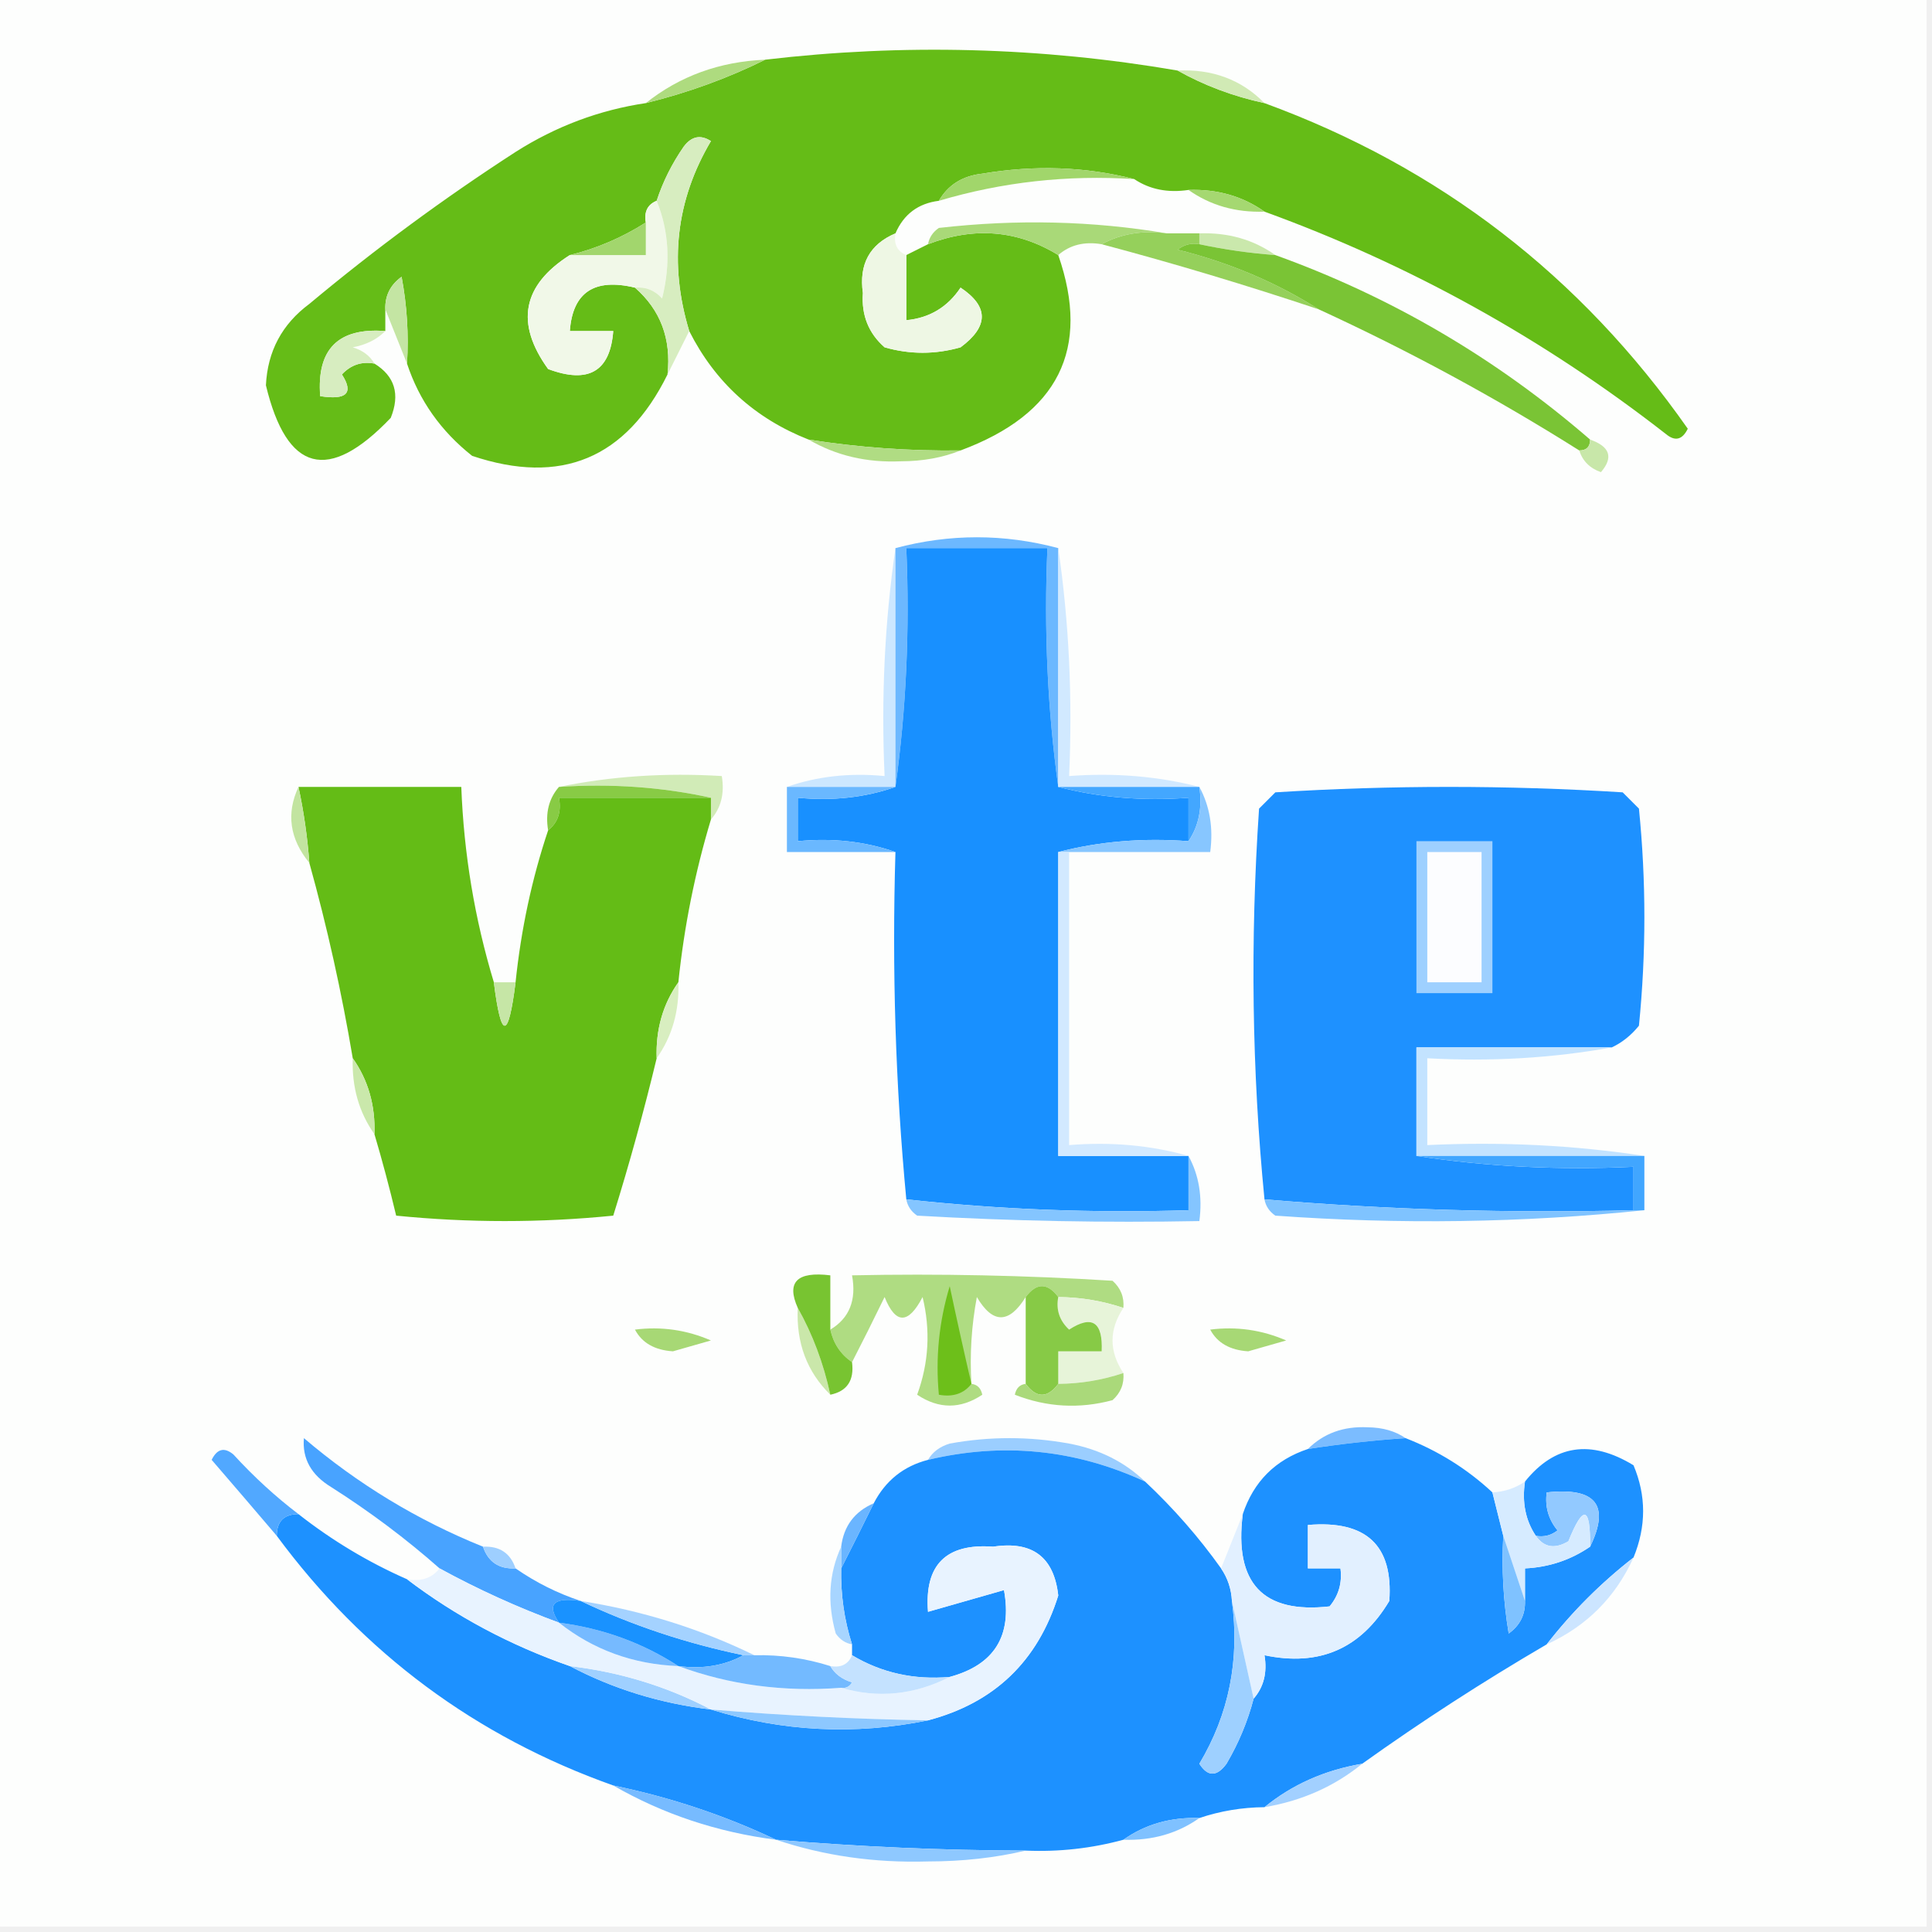
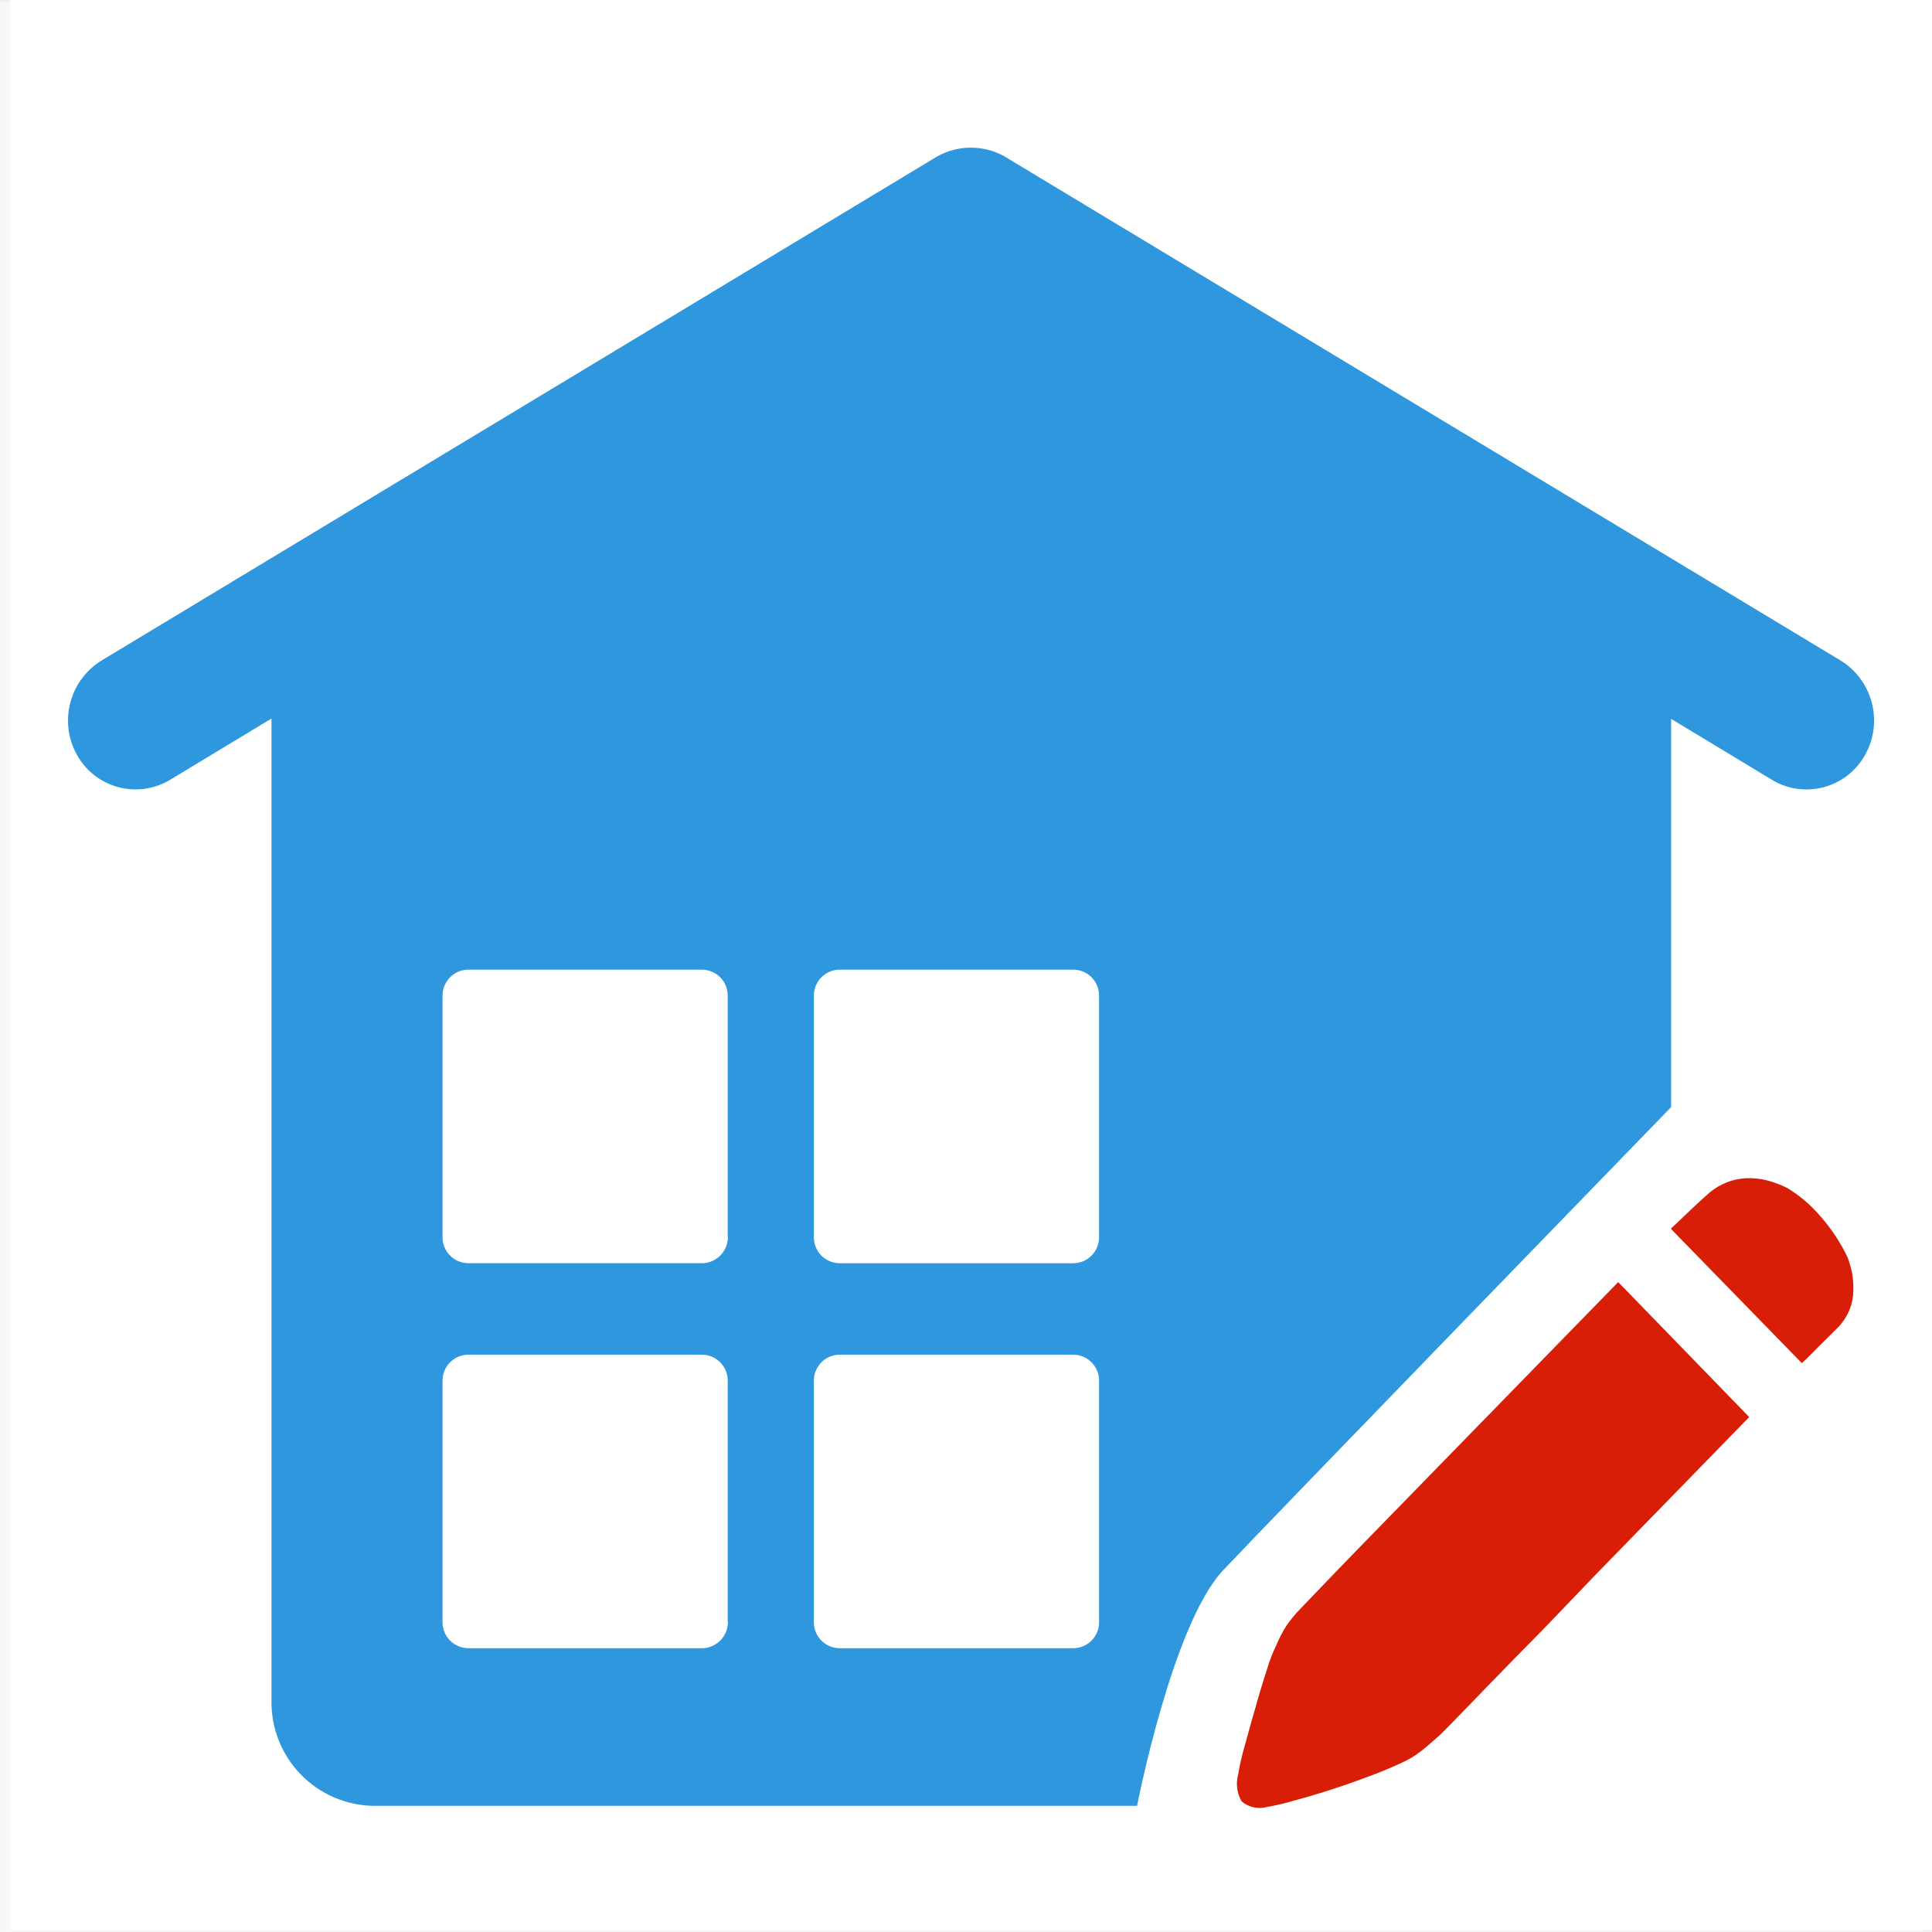
- <svg xmlns="http://www.w3.org/2000/svg" version="1.1" width="178px" height="178px" style="shape-rendering:geometricPrecision; text-rendering:geometricPrecision; image-rendering:optimizeQuality; fill-rule:evenodd; clip-rule:evenodd">
-   <g>
-     <path style="opacity:1" fill="#fdfefd" d="M -0.5,-0.5 C 58.833,-0.5 118.167,-0.5 177.5,-0.5C 177.5,58.833 177.5,118.167 177.5,177.5C 118.167,177.5 58.833,177.5 -0.5,177.5C -0.5,118.167 -0.5,58.833 -0.5,-0.5 Z" />
-   </g>
-   <g>
-     <path style="opacity:1" fill="#65bc17" d="M 108.5,6.5 C 110.936,7.871 113.603,8.871 116.5,9.5C 132.616,15.398 145.616,25.398 155.5,39.5C 154.998,40.521 154.332,40.688 153.5,40C 142.213,31.198 129.88,24.365 116.5,19.5C 114.485,18.076 112.152,17.41 109.5,17.5C 107.585,17.785 105.919,17.451 104.5,16.5C 100.019,15.352 95.352,15.185 90.5,16C 88.68,16.2 87.347,17.034 86.5,18.5C 84.596,18.738 83.262,19.738 82.5,21.5C 80.124,22.512 79.124,24.345 79.5,27C 79.354,29.034 80.02,30.701 81.5,32C 83.833,32.667 86.167,32.667 88.5,32C 91.105,30.069 91.105,28.236 88.5,26.5C 87.305,28.297 85.638,29.297 83.5,29.5C 83.5,27.5 83.5,25.5 83.5,23.5C 84.167,23.167 84.833,22.833 85.5,22.5C 89.754,20.868 93.754,21.201 97.5,23.5C 100.508,32.155 97.508,38.155 88.5,41.5C 83.797,41.563 79.13,41.23 74.5,40.5C 69.553,38.552 65.886,35.218 63.5,30.5C 61.613,24.272 62.28,18.438 65.5,13C 64.551,12.383 63.718,12.549 63,13.5C 61.906,15.078 61.072,16.745 60.5,18.5C 59.662,18.842 59.328,19.508 59.5,20.5C 57.307,21.895 54.974,22.895 52.5,23.5C 48.119,26.282 47.453,29.782 50.5,34C 54.22,35.392 56.22,34.225 56.5,30.5C 55.167,30.5 53.833,30.5 52.5,30.5C 52.759,26.932 54.759,25.599 58.5,26.5C 60.856,28.557 61.856,31.224 61.5,34.5C 57.679,42.244 51.679,44.744 43.5,42C 40.619,39.721 38.619,36.888 37.5,33.5C 37.664,30.813 37.497,28.146 37,25.5C 35.961,26.244 35.461,27.244 35.5,28.5C 35.5,29.167 35.5,29.833 35.5,30.5C 31.167,30.167 29.167,32.167 29.5,36.5C 31.942,36.881 32.608,36.214 31.5,34.5C 32.325,33.614 33.325,33.281 34.5,33.5C 36.377,34.659 36.877,36.326 36,38.5C 30.259,44.52 26.426,43.52 24.5,35.5C 24.648,32.37 25.982,29.87 28.5,28C 34.552,22.947 40.885,18.281 47.5,14C 51.219,11.636 55.219,10.136 59.5,9.5C 63.395,8.538 67.061,7.204 70.5,5.5C 83.217,4.002 95.883,4.335 108.5,6.5 Z" />
-   </g>
-   <g>
-     <path style="opacity:1" fill="#aedb7f" d="M 70.5,5.5 C 67.061,7.204 63.395,8.538 59.5,9.5C 62.626,7.01 66.292,5.677 70.5,5.5 Z" />
-   </g>
-   <g>
-     <path style="opacity:1" fill="#d1eab5" d="M 108.5,6.5 C 111.716,6.346 114.383,7.346 116.5,9.5C 113.603,8.871 110.936,7.871 108.5,6.5 Z" />
-   </g>
-   <g>
-     <path style="opacity:1" fill="#a1d66b" d="M 104.5,16.5 C 98.346,16.1 92.346,16.767 86.5,18.5C 87.347,17.034 88.68,16.2 90.5,16C 95.352,15.185 100.019,15.352 104.5,16.5 Z" />
-   </g>
-   <g>
-     <path style="opacity:1" fill="#a5d871" d="M 109.5,17.5 C 112.152,17.41 114.485,18.076 116.5,19.5C 113.848,19.59 111.515,18.924 109.5,17.5 Z" />
-   </g>
-   <g>
-     <path style="opacity:1" fill="#f1f8e8" d="M 60.5,18.5 C 61.638,21.303 61.804,24.303 61,27.5C 60.329,26.748 59.496,26.414 58.5,26.5C 54.759,25.599 52.759,26.932 52.5,30.5C 53.833,30.5 55.167,30.5 56.5,30.5C 56.22,34.225 54.22,35.392 50.5,34C 47.453,29.782 48.119,26.282 52.5,23.5C 54.833,23.5 57.167,23.5 59.5,23.5C 59.5,22.5 59.5,21.5 59.5,20.5C 59.328,19.508 59.662,18.842 60.5,18.5 Z" />
-   </g>
-   <g>
-     <path style="opacity:1" fill="#a9d978" d="M 107.5,21.5 C 105.265,21.205 103.265,21.539 101.5,22.5C 99.901,22.232 98.568,22.566 97.5,23.5C 93.754,21.201 89.754,20.868 85.5,22.5C 85.611,21.883 85.944,21.383 86.5,21C 93.679,20.179 100.679,20.345 107.5,21.5 Z" />
-   </g>
-   <g>
-     <path style="opacity:1" fill="#a2d66d" d="M 59.5,20.5 C 59.5,21.5 59.5,22.5 59.5,23.5C 57.167,23.5 54.833,23.5 52.5,23.5C 54.974,22.895 57.307,21.895 59.5,20.5 Z" />
-   </g>
-   <g>
-     <path style="opacity:1" fill="#95d05b" d="M 107.5,21.5 C 108.5,21.5 109.5,21.5 110.5,21.5C 110.5,21.833 110.5,22.167 110.5,22.5C 109.761,22.369 109.094,22.536 108.5,23C 113.255,24.185 117.588,26.018 121.5,28.5C 114.786,26.258 108.119,24.258 101.5,22.5C 103.265,21.539 105.265,21.205 107.5,21.5 Z" />
-   </g>
-   <g>
-     <path style="opacity:1" fill="#cae8ac" d="M 110.5,22.5 C 110.5,22.167 110.5,21.833 110.5,21.5C 113.152,21.41 115.485,22.076 117.5,23.5C 115.139,23.326 112.806,22.993 110.5,22.5 Z" />
-   </g>
-   <g>
-     <path style="opacity:1" fill="#eef7e4" d="M 82.5,21.5 C 82.328,22.492 82.662,23.158 83.5,23.5C 83.5,25.5 83.5,27.5 83.5,29.5C 85.638,29.297 87.305,28.297 88.5,26.5C 91.105,28.236 91.105,30.069 88.5,32C 86.167,32.667 83.833,32.667 81.5,32C 80.02,30.701 79.354,29.034 79.5,27C 79.124,24.345 80.124,22.512 82.5,21.5 Z" />
-   </g>
-   <g>
-     <path style="opacity:1" fill="#d7edc0" d="M 63.5,30.5 C 62.833,31.833 62.167,33.167 61.5,34.5C 61.856,31.224 60.856,28.557 58.5,26.5C 59.496,26.414 60.329,26.748 61,27.5C 61.804,24.303 61.638,21.303 60.5,18.5C 61.072,16.745 61.906,15.078 63,13.5C 63.718,12.549 64.551,12.383 65.5,13C 62.28,18.438 61.613,24.272 63.5,30.5 Z" />
-   </g>
-   <g>
-     <path style="opacity:1" fill="#c4e5a3" d="M 37.5,33.5 C 36.833,31.833 36.167,30.167 35.5,28.5C 35.461,27.244 35.961,26.244 37,25.5C 37.497,28.146 37.664,30.813 37.5,33.5 Z" />
-   </g>
-   <g>
-     <path style="opacity:1" fill="#7ac435" d="M 110.5,22.5 C 112.806,22.993 115.139,23.326 117.5,23.5C 128.174,27.341 137.84,33.007 146.5,40.5C 146.5,41.167 146.167,41.5 145.5,41.5C 137.819,36.658 129.819,32.325 121.5,28.5C 117.588,26.018 113.255,24.185 108.5,23C 109.094,22.536 109.761,22.369 110.5,22.5 Z" />
-   </g>
-   <g>
-     <path style="opacity:1" fill="#d7edc0" d="M 35.5,30.5 C 34.737,31.268 33.737,31.768 32.5,32C 33.416,32.278 34.083,32.778 34.5,33.5C 33.325,33.281 32.325,33.614 31.5,34.5C 32.608,36.214 31.942,36.881 29.5,36.5C 29.167,32.167 31.167,30.167 35.5,30.5 Z" />
-   </g>
-   <g>
-     <path style="opacity:1" fill="#b0dc83" d="M 74.5,40.5 C 79.13,41.23 83.797,41.563 88.5,41.5C 86.866,42.161 85.033,42.494 83,42.5C 79.85,42.64 77.017,41.973 74.5,40.5 Z" />
-   </g>
-   <g>
-     <path style="opacity:1" fill="#c8e7a9" d="M 146.5,40.5 C 148.332,41.141 148.665,42.141 147.5,43.5C 146.478,43.145 145.811,42.478 145.5,41.5C 146.167,41.5 146.5,41.167 146.5,40.5 Z" />
-   </g>
-   <g>
-     <path style="opacity:1" fill="#cce7ff" d="M 82.5,50.5 C 82.5,57.833 82.5,65.167 82.5,72.5C 79.167,72.5 75.833,72.5 72.5,72.5C 75.287,71.523 78.287,71.19 81.5,71.5C 81.175,64.313 81.509,57.313 82.5,50.5 Z" />
-   </g>
-   <g>
-     <path style="opacity:1" fill="#6cb8ff" d="M 97.5,50.5 C 97.5,57.833 97.5,65.167 97.5,72.5C 96.508,65.352 96.175,58.019 96.5,50.5C 92.167,50.5 87.833,50.5 83.5,50.5C 83.825,58.019 83.492,65.352 82.5,72.5C 82.5,65.167 82.5,57.833 82.5,50.5C 87.5,49.167 92.5,49.167 97.5,50.5 Z" />
-   </g>
-   <g>
-     <path style="opacity:1" fill="#1890ff" d="M 97.5,72.5 C 101.298,73.483 105.298,73.817 109.5,73.5C 109.5,74.833 109.5,76.167 109.5,77.5C 105.298,77.183 101.298,77.517 97.5,78.5C 97.5,87.833 97.5,97.167 97.5,106.5C 101.5,106.5 105.5,106.5 109.5,106.5C 109.5,108.167 109.5,109.833 109.5,111.5C 100.779,111.775 92.113,111.442 83.5,110.5C 82.506,100.013 82.172,89.346 82.5,78.5C 79.713,77.523 76.713,77.19 73.5,77.5C 73.5,76.167 73.5,74.833 73.5,73.5C 76.713,73.81 79.713,73.477 82.5,72.5C 83.492,65.352 83.825,58.019 83.5,50.5C 87.833,50.5 92.167,50.5 96.5,50.5C 96.175,58.019 96.508,65.352 97.5,72.5 Z" />
-   </g>
-   <g>
-     <path style="opacity:1" fill="#d1e9ff" d="M 97.5,50.5 C 98.491,57.313 98.825,64.313 98.5,71.5C 102.702,71.183 106.702,71.517 110.5,72.5C 106.167,72.5 101.833,72.5 97.5,72.5C 97.5,65.167 97.5,57.833 97.5,50.5 Z" />
-   </g>
-   <g>
-     <path style="opacity:1" fill="#d1ebb7" d="M 51.5,72.5 C 56.305,71.513 61.305,71.18 66.5,71.5C 66.768,73.099 66.434,74.432 65.5,75.5C 65.5,74.833 65.5,74.167 65.5,73.5C 61.03,72.514 56.363,72.18 51.5,72.5 Z" />
-   </g>
-   <g>
-     <path style="opacity:1" fill="#88cb45" d="M 51.5,72.5 C 56.363,72.18 61.03,72.514 65.5,73.5C 60.833,73.5 56.167,73.5 51.5,73.5C 51.737,74.791 51.404,75.791 50.5,76.5C 50.232,74.901 50.566,73.568 51.5,72.5 Z" />
-   </g>
-   <g>
-     <path style="opacity:1" fill="#43a7ff" d="M 97.5,72.5 C 101.833,72.5 106.167,72.5 110.5,72.5C 110.784,74.415 110.451,76.081 109.5,77.5C 109.5,76.167 109.5,74.833 109.5,73.5C 105.298,73.817 101.298,73.483 97.5,72.5 Z" />
-   </g>
-   <g>
-     <path style="opacity:1" fill="#1e91ff" d="M 148.5,96.5 C 142.5,96.5 136.5,96.5 130.5,96.5C 130.5,99.833 130.5,103.167 130.5,106.5C 136.979,107.491 143.646,107.824 150.5,107.5C 150.5,108.833 150.5,110.167 150.5,111.5C 139.116,111.79 127.783,111.457 116.5,110.5C 115.34,98.674 115.174,86.674 116,74.5C 116.5,74 117,73.5 117.5,73C 128.167,72.333 138.833,72.333 149.5,73C 150,73.5 150.5,74 151,74.5C 151.667,81.167 151.667,87.833 151,94.5C 150.292,95.38 149.458,96.047 148.5,96.5 Z" />
-   </g>
-   <g>
-     <path style="opacity:1" fill="#64bc16" d="M 27.5,72.5 C 32.5,72.5 37.5,72.5 42.5,72.5C 42.733,78.659 43.733,84.659 45.5,90.5C 46.167,95.833 46.833,95.833 47.5,90.5C 48.01,85.609 49.01,80.942 50.5,76.5C 51.404,75.791 51.737,74.791 51.5,73.5C 56.167,73.5 60.833,73.5 65.5,73.5C 65.5,74.167 65.5,74.833 65.5,75.5C 64.025,80.4 63.025,85.4 62.5,90.5C 61.076,92.514 60.41,94.848 60.5,97.5C 59.326,102.375 57.993,107.208 56.5,112C 49.833,112.667 43.167,112.667 36.5,112C 35.877,109.393 35.21,106.893 34.5,104.5C 34.59,101.848 33.924,99.514 32.5,97.5C 31.477,91.409 30.143,85.409 28.5,79.5C 28.326,77.139 27.993,74.806 27.5,72.5 Z" />
-   </g>
-   <g>
-     <path style="opacity:1" fill="#6ab8ff" d="M 72.5,72.5 C 75.833,72.5 79.167,72.5 82.5,72.5C 79.713,73.477 76.713,73.81 73.5,73.5C 73.5,74.833 73.5,76.167 73.5,77.5C 76.713,77.19 79.713,77.523 82.5,78.5C 79.167,78.5 75.833,78.5 72.5,78.5C 72.5,76.5 72.5,74.5 72.5,72.5 Z" />
-   </g>
-   <g>
-     <path style="opacity:1" fill="#87c6ff" d="M 110.5,72.5 C 111.461,74.265 111.795,76.265 111.5,78.5C 107.167,78.5 102.833,78.5 98.5,78.5C 98.167,78.5 97.833,78.5 97.5,78.5C 101.298,77.517 105.298,77.183 109.5,77.5C 110.451,76.081 110.784,74.415 110.5,72.5 Z" />
-   </g>
-   <g>
-     <path style="opacity:1" fill="#c2e4a0" d="M 27.5,72.5 C 27.993,74.806 28.326,77.139 28.5,79.5C 26.688,77.287 26.355,74.953 27.5,72.5 Z" />
-   </g>
-   <g>
-     <path style="opacity:1" fill="#d2e9ff" d="M 97.5,78.5 C 97.833,78.5 98.167,78.5 98.5,78.5C 98.5,87.5 98.5,96.5 98.5,105.5C 102.371,105.185 106.038,105.518 109.5,106.5C 105.5,106.5 101.5,106.5 97.5,106.5C 97.5,97.167 97.5,87.833 97.5,78.5 Z" />
-   </g>
-   <g>
-     <path style="opacity:1" fill="#9ed0ff" d="M 130.5,77.5 C 132.833,77.5 135.167,77.5 137.5,77.5C 137.5,82.167 137.5,86.833 137.5,91.5C 135.167,91.5 132.833,91.5 130.5,91.5C 130.5,86.833 130.5,82.167 130.5,77.5 Z" />
-   </g>
-   <g>
-     <path style="opacity:1" fill="#fcfdff" d="M 131.5,78.5 C 133.167,78.5 134.833,78.5 136.5,78.5C 136.5,82.5 136.5,86.5 136.5,90.5C 134.833,90.5 133.167,90.5 131.5,90.5C 131.5,86.5 131.5,82.5 131.5,78.5 Z" />
-   </g>
-   <g>
-     <path style="opacity:1" fill="#c6e6a6" d="M 45.5,90.5 C 46.167,90.5 46.833,90.5 47.5,90.5C 46.833,95.833 46.167,95.833 45.5,90.5 Z" />
-   </g>
-   <g>
-     <path style="opacity:1" fill="#d8eec0" d="M 62.5,90.5 C 62.59,93.152 61.924,95.486 60.5,97.5C 60.41,94.848 61.076,92.514 62.5,90.5 Z" />
-   </g>
-   <g>
-     <path style="opacity:1" fill="#cae8ab" d="M 32.5,97.5 C 33.924,99.514 34.59,101.848 34.5,104.5C 33.076,102.485 32.41,100.152 32.5,97.5 Z" />
-   </g>
-   <g>
-     <path style="opacity:1" fill="#c3e3ff" d="M 148.5,96.5 C 143.025,97.489 137.358,97.822 131.5,97.5C 131.5,100.167 131.5,102.833 131.5,105.5C 138.354,105.176 145.021,105.509 151.5,106.5C 144.5,106.5 137.5,106.5 130.5,106.5C 130.5,103.167 130.5,99.833 130.5,96.5C 136.5,96.5 142.5,96.5 148.5,96.5 Z" />
-   </g>
-   <g>
-     <path style="opacity:1" fill="#41a6ff" d="M 130.5,106.5 C 137.5,106.5 144.5,106.5 151.5,106.5C 151.5,108.167 151.5,109.833 151.5,111.5C 151.167,111.5 150.833,111.5 150.5,111.5C 150.5,110.167 150.5,108.833 150.5,107.5C 143.646,107.824 136.979,107.491 130.5,106.5 Z" />
-   </g>
-   <g>
-     <path style="opacity:1" fill="#84c5ff" d="M 109.5,106.5 C 110.461,108.265 110.795,110.265 110.5,112.5C 101.827,112.666 93.16,112.5 84.5,112C 83.944,111.617 83.611,111.117 83.5,110.5C 92.113,111.442 100.779,111.775 109.5,111.5C 109.5,109.833 109.5,108.167 109.5,106.5 Z" />
-   </g>
-   <g>
-     <path style="opacity:1" fill="#7fc3ff" d="M 116.5,110.5 C 127.783,111.457 139.116,111.79 150.5,111.5C 150.833,111.5 151.167,111.5 151.5,111.5C 140.341,112.659 129.008,112.826 117.5,112C 116.944,111.617 116.611,111.117 116.5,110.5 Z" />
-   </g>
-   <g>
-     <path style="opacity:1" fill="#afdc82" d="M 103.5,120.5 C 101.565,119.85 99.565,119.517 97.5,119.5C 96.5,118.167 95.5,118.167 94.5,119.5C 92.961,121.982 91.461,121.982 90,119.5C 89.503,122.146 89.336,124.813 89.5,127.5C 90.043,127.56 90.376,127.893 90.5,128.5C 88.5,129.833 86.5,129.833 84.5,128.5C 85.575,125.562 85.742,122.562 85,119.5C 83.684,122.028 82.517,122.028 81.5,119.5C 80.482,121.594 79.482,123.594 78.5,125.5C 77.449,124.778 76.782,123.778 76.5,122.5C 78.256,121.448 78.923,119.781 78.5,117.5C 86.507,117.334 94.507,117.5 102.5,118C 103.252,118.671 103.586,119.504 103.5,120.5 Z" />
-   </g>
-   <g>
-     <path style="opacity:1" fill="#6dbf1a" d="M 89.5,127.5 C 88.791,128.404 87.791,128.737 86.5,128.5C 86.18,125.102 86.513,121.768 87.5,118.5C 88.167,121.642 88.834,124.642 89.5,127.5 Z" />
-   </g>
-   <g>
-     <path style="opacity:1" fill="#e7f4d9" d="M 97.5,119.5 C 99.565,119.517 101.565,119.85 103.5,120.5C 102.167,122.5 102.167,124.5 103.5,126.5C 101.565,127.15 99.565,127.483 97.5,127.5C 97.5,126.5 97.5,125.5 97.5,124.5C 98.833,124.5 100.167,124.5 101.5,124.5C 101.62,121.795 100.62,121.128 98.5,122.5C 97.614,121.675 97.281,120.675 97.5,119.5 Z" />
-   </g>
-   <g>
-     <path style="opacity:1" fill="#a7d875" d="M 58.5,122.5 C 60.924,122.192 63.257,122.526 65.5,123.5C 64.333,123.833 63.167,124.167 62,124.5C 60.319,124.392 59.152,123.725 58.5,122.5 Z" />
-   </g>
-   <g>
-     <path style="opacity:1" fill="#cae7aa" d="M 73.5,120.5 C 74.871,122.936 75.871,125.603 76.5,128.5C 74.346,126.383 73.346,123.716 73.5,120.5 Z" />
-   </g>
-   <g>
-     <path style="opacity:1" fill="#87ca46" d="M 97.5,119.5 C 97.281,120.675 97.614,121.675 98.5,122.5C 100.62,121.128 101.62,121.795 101.5,124.5C 100.167,124.5 98.833,124.5 97.5,124.5C 97.5,125.5 97.5,126.5 97.5,127.5C 96.5,128.833 95.5,128.833 94.5,127.5C 94.5,124.833 94.5,122.167 94.5,119.5C 95.5,118.167 96.5,118.167 97.5,119.5 Z" />
-   </g>
-   <g>
-     <path style="opacity:1" fill="#a7d875" d="M 111.5,122.5 C 113.924,122.192 116.257,122.526 118.5,123.5C 117.333,123.833 116.167,124.167 115,124.5C 113.319,124.392 112.152,123.725 111.5,122.5 Z" />
-   </g>
-   <g>
-     <path style="opacity:1" fill="#78c431" d="M 76.5,122.5 C 76.782,123.778 77.449,124.778 78.5,125.5C 78.715,127.179 78.048,128.179 76.5,128.5C 75.871,125.603 74.871,122.936 73.5,120.5C 72.433,118.121 73.433,117.121 76.5,117.5C 76.5,119.167 76.5,120.833 76.5,122.5 Z" />
-   </g>
-   <g>
-     <path style="opacity:1" fill="#aad97a" d="M 103.5,126.5 C 103.586,127.496 103.252,128.329 102.5,129C 99.446,129.821 96.446,129.655 93.5,128.5C 93.624,127.893 93.957,127.56 94.5,127.5C 95.5,128.833 96.5,128.833 97.5,127.5C 99.565,127.483 101.565,127.15 103.5,126.5 Z" />
-   </g>
-   <g>
-     <path style="opacity:1" fill="#9bceff" d="M 105.5,136.5 C 99.064,133.529 92.398,132.862 85.5,134.5C 85.918,133.778 86.584,133.278 87.5,133C 91.167,132.333 94.833,132.333 98.5,133C 101.281,133.522 103.615,134.689 105.5,136.5 Z" />
-   </g>
-   <g>
-     <path style="opacity:1" fill="#7bbcff" d="M 129.5,132.5 C 126.482,132.704 123.482,133.037 120.5,133.5C 121.946,132.06 123.779,131.393 126,131.5C 127.385,131.514 128.551,131.848 129.5,132.5 Z" />
-   </g>
-   <g>
-     <path style="opacity:1" fill="#1d91ff" d="M 129.5,132.5 C 132.503,133.666 135.17,135.333 137.5,137.5C 137.833,138.833 138.167,140.167 138.5,141.5C 138.335,144.518 138.502,147.518 139,150.5C 140.039,149.756 140.539,148.756 140.5,147.5C 140.5,146.5 140.5,145.5 140.5,144.5C 142.703,144.396 144.703,143.73 146.5,142.5C 148.361,138.672 147.027,137.005 142.5,137.5C 142.33,138.822 142.663,139.989 143.5,141C 142.906,141.464 142.239,141.631 141.5,141.5C 140.549,140.081 140.216,138.415 140.5,136.5C 143.232,133.101 146.566,132.601 150.5,135C 151.679,137.796 151.679,140.629 150.5,143.5C 147.5,145.833 144.833,148.5 142.5,151.5C 136.627,154.931 130.96,158.598 125.5,162.5C 122.053,163.083 119.053,164.416 116.5,166.5C 114.435,166.517 112.435,166.85 110.5,167.5C 107.848,167.41 105.515,168.076 103.5,169.5C 100.57,170.299 97.57,170.632 94.5,170.5C 86.817,170.477 79.15,170.143 71.5,169.5C 66.767,167.256 61.767,165.589 56.5,164.5C 43.841,160 33.508,152.334 25.5,141.5C 25.5,140.167 26.167,139.5 27.5,139.5C 30.589,141.925 33.922,143.925 37.5,145.5C 42.016,148.927 47.016,151.593 52.5,153.5C 56.502,155.61 60.835,156.943 65.5,157.5C 72.102,159.543 78.769,159.877 85.5,158.5C 91.61,156.891 95.61,153.057 97.5,147C 97.107,143.447 95.107,141.947 91.5,142.5C 87.158,142.176 85.158,144.176 85.5,148.5C 87.833,147.833 90.167,147.167 92.5,146.5C 93.269,150.725 91.602,153.391 87.5,154.5C 84.215,154.79 81.215,154.123 78.5,152.5C 78.5,152.167 78.5,151.833 78.5,151.5C 77.781,149.236 77.448,146.903 77.5,144.5C 78.492,142.544 79.492,140.544 80.5,138.5C 81.585,136.413 83.251,135.08 85.5,134.5C 92.398,132.862 99.064,133.529 105.5,136.5C 108.123,138.962 110.456,141.629 112.5,144.5C 113.11,145.391 113.443,146.391 113.5,147.5C 114.227,152.934 113.227,157.934 110.5,162.5C 111.274,163.711 112.107,163.711 113,162.5C 114.122,160.593 114.955,158.593 115.5,156.5C 116.434,155.432 116.768,154.099 116.5,152.5C 121.543,153.569 125.377,151.903 128,147.5C 128.369,142.373 125.869,140.04 120.5,140.5C 120.5,141.833 120.5,143.167 120.5,144.5C 121.5,144.5 122.5,144.5 123.5,144.5C 123.67,145.822 123.337,146.989 122.5,148C 116.364,148.694 113.697,145.861 114.5,139.5C 115.5,136.5 117.5,134.5 120.5,133.5C 123.482,133.037 126.482,132.704 129.5,132.5 Z" />
-   </g>
-   <g>
-     <path style="opacity:1" fill="#51a8ff" d="M 27.5,139.5 C 26.167,139.5 25.5,140.167 25.5,141.5C 23.552,139.211 21.552,136.878 19.5,134.5C 20.002,133.479 20.668,133.312 21.5,134C 23.396,136.068 25.396,137.901 27.5,139.5 Z" />
-   </g>
-   <g>
-     <path style="opacity:1" fill="#6ab5ff" d="M 80.5,138.5 C 79.492,140.544 78.492,142.544 77.5,144.5C 77.5,143.833 77.5,143.167 77.5,142.5C 77.738,140.596 78.738,139.262 80.5,138.5 Z" />
-   </g>
-   <g>
-     <path style="opacity:1" fill="#e2f0ff" d="M 114.5,139.5 C 113.697,145.861 116.364,148.694 122.5,148C 123.337,146.989 123.67,145.822 123.5,144.5C 122.5,144.5 121.5,144.5 120.5,144.5C 120.5,143.167 120.5,141.833 120.5,140.5C 125.869,140.04 128.369,142.373 128,147.5C 125.377,151.903 121.543,153.569 116.5,152.5C 116.768,154.099 116.434,155.432 115.5,156.5C 114.833,153.5 114.167,150.5 113.5,147.5C 113.443,146.391 113.11,145.391 112.5,144.5C 113.167,142.833 113.833,141.167 114.5,139.5 Z" />
-   </g>
-   <g>
-     <path style="opacity:1" fill="#92c9ff" d="M 146.5,142.5 C 146.541,138.757 145.874,138.59 144.5,142C 143.251,142.74 142.251,142.573 141.5,141.5C 142.239,141.631 142.906,141.464 143.5,141C 142.663,139.989 142.33,138.822 142.5,137.5C 147.027,137.005 148.361,138.672 146.5,142.5 Z" />
-   </g>
-   <g>
-     <path style="opacity:1" fill="#48a3ff" d="M 44.5,142.5 C 44.973,143.906 45.973,144.573 47.5,144.5C 49.371,145.797 51.371,146.797 53.5,147.5C 51.007,147.131 50.34,147.797 51.5,149.5C 47.684,148.091 44.017,146.424 40.5,144.5C 37.414,141.777 34.08,139.277 30.5,137C 28.671,135.887 27.837,134.387 28,132.5C 32.974,136.735 38.474,140.069 44.5,142.5 Z" />
-   </g>
-   <g>
-     <path style="opacity:1" fill="#d6ebff" d="M 140.5,136.5 C 140.216,138.415 140.549,140.081 141.5,141.5C 142.251,142.573 143.251,142.74 144.5,142C 145.874,138.59 146.541,138.757 146.5,142.5C 144.703,143.73 142.703,144.396 140.5,144.5C 140.5,145.5 140.5,146.5 140.5,147.5C 139.833,145.5 139.167,143.5 138.5,141.5C 138.167,140.167 137.833,138.833 137.5,137.5C 138.609,137.443 139.609,137.11 140.5,136.5 Z" />
-   </g>
-   <g>
-     <path style="opacity:1" fill="#9ecfff" d="M 44.5,142.5 C 46.027,142.427 47.027,143.094 47.5,144.5C 45.973,144.573 44.973,143.906 44.5,142.5 Z" />
-   </g>
-   <g>
-     <path style="opacity:1" fill="#a7d5ff" d="M 77.5,142.5 C 77.5,143.167 77.5,143.833 77.5,144.5C 77.448,146.903 77.781,149.236 78.5,151.5C 77.883,151.389 77.383,151.056 77,150.5C 76.199,147.633 76.366,144.966 77.5,142.5 Z" />
-   </g>
-   <g>
-     <path style="opacity:1" fill="#7fc2ff" d="M 138.5,141.5 C 139.167,143.5 139.833,145.5 140.5,147.5C 140.539,148.756 140.039,149.756 139,150.5C 138.502,147.518 138.335,144.518 138.5,141.5 Z" />
-   </g>
-   <g>
-     <path style="opacity:1" fill="#cce5ff" d="M 150.5,143.5 C 148.833,147.167 146.167,149.833 142.5,151.5C 144.833,148.5 147.5,145.833 150.5,143.5 Z" />
-   </g>
-   <g>
-     <path style="opacity:1" fill="#9fd0ff" d="M 52.5,153.5 C 57.165,154.057 61.498,155.39 65.5,157.5C 60.835,156.943 56.502,155.61 52.5,153.5 Z" />
-   </g>
-   <g>
-     <path style="opacity:1" fill="#e8f3ff" d="M 85.5,158.5 C 78.82,158.388 72.153,158.054 65.5,157.5C 61.498,155.39 57.165,154.057 52.5,153.5C 47.016,151.593 42.016,148.927 37.5,145.5C 38.791,145.737 39.791,145.404 40.5,144.5C 44.017,146.424 47.684,148.091 51.5,149.5C 54.66,152 58.327,153.333 62.5,153.5C 67.217,155.238 72.217,155.904 77.5,155.5C 80.897,156.494 84.23,156.16 87.5,154.5C 91.602,153.391 93.269,150.725 92.5,146.5C 90.167,147.167 87.833,147.833 85.5,148.5C 85.158,144.176 87.158,142.176 91.5,142.5C 95.107,141.947 97.107,143.447 97.5,147C 95.61,153.057 91.61,156.891 85.5,158.5 Z" />
-   </g>
-   <g>
-     <path style="opacity:1" fill="#76baff" d="M 51.5,149.5 C 55.533,150.025 59.2,151.358 62.5,153.5C 58.327,153.333 54.66,152 51.5,149.5 Z" />
-   </g>
-   <g>
-     <path style="opacity:1" fill="#1992ff" d="M 53.5,147.5 C 58.216,149.739 63.216,151.405 68.5,152.5C 66.735,153.461 64.735,153.795 62.5,153.5C 59.2,151.358 55.533,150.025 51.5,149.5C 50.34,147.797 51.007,147.131 53.5,147.5 Z" />
-   </g>
-   <g>
-     <path style="opacity:1" fill="#a4d2ff" d="M 53.5,147.5 C 59.166,148.39 64.499,150.057 69.5,152.5C 69.167,152.5 68.833,152.5 68.5,152.5C 63.216,151.405 58.216,149.739 53.5,147.5 Z" />
-   </g>
-   <g>
-     <path style="opacity:1" fill="#73baff" d="M 68.5,152.5 C 68.833,152.5 69.167,152.5 69.5,152.5C 71.903,152.448 74.236,152.781 76.5,153.5C 76.918,154.222 77.584,154.722 78.5,155C 78.272,155.399 77.938,155.565 77.5,155.5C 72.217,155.904 67.217,155.238 62.5,153.5C 64.735,153.795 66.735,153.461 68.5,152.5 Z" />
-   </g>
-   <g>
-     <path style="opacity:1" fill="#c4e2ff" d="M 78.5,152.5 C 81.215,154.123 84.215,154.79 87.5,154.5C 84.23,156.16 80.897,156.494 77.5,155.5C 77.938,155.565 78.272,155.399 78.5,155C 77.584,154.722 76.918,154.222 76.5,153.5C 77.492,153.672 78.158,153.338 78.5,152.5 Z" />
-   </g>
-   <g>
-     <path style="opacity:1" fill="#8dc8ff" d="M 65.5,157.5 C 72.153,158.054 78.82,158.388 85.5,158.5C 78.769,159.877 72.102,159.543 65.5,157.5 Z" />
-   </g>
-   <g>
-     <path style="opacity:1" fill="#9ed0ff" d="M 113.5,147.5 C 114.167,150.5 114.833,153.5 115.5,156.5C 114.955,158.593 114.122,160.593 113,162.5C 112.107,163.711 111.274,163.711 110.5,162.5C 113.227,157.934 114.227,152.934 113.5,147.5 Z" />
-   </g>
-   <g>
-     <path style="opacity:1" fill="#77bbff" d="M 56.5,164.5 C 61.767,165.589 66.767,167.256 71.5,169.5C 66.085,168.806 61.085,167.14 56.5,164.5 Z" />
-   </g>
-   <g>
-     <path style="opacity:1" fill="#a2d0ff" d="M 125.5,162.5 C 122.947,164.584 119.947,165.917 116.5,166.5C 119.053,164.416 122.053,163.083 125.5,162.5 Z" />
-   </g>
-   <g>
-     <path style="opacity:1" fill="#7fc1ff" d="M 110.5,167.5 C 108.485,168.924 106.152,169.59 103.5,169.5C 105.515,168.076 107.848,167.41 110.5,167.5 Z" />
-   </g>
-   <g>
-     <path style="opacity:1" fill="#8ec8ff" d="M 71.5,169.5 C 79.15,170.143 86.817,170.477 94.5,170.5C 91.686,171.165 88.686,171.498 85.5,171.5C 80.576,171.646 75.909,170.979 71.5,169.5 Z" />
-   </g>
+ <svg xmlns="http://www.w3.org/2000/svg" t="1758170805704" class="icon" viewBox="0 0 1024 1024" version="1.1" p-id="80964" width="200" height="200">
+   <path d="M5.298 0H1024v1022.902H5.298z" fill="#FFFFFF" p-id="80965" />
+   <path d="M0 0.913h1018.887V1024H0z" fill="#FFFFFF" opacity=".5" p-id="80966" />
+   <path d="M974.959 349.718L532.465 82.937a36.567 36.567 0 0 0-35.781 0L54.435 349.718a37.383 37.383 0 0 0-13.928 49.894 35.573 35.573 0 0 0 48.751 14.24l54.636-33.02v520.548a54.91 54.91 0 0 0 54.168 55.756H602.676s18.669-96.263 45.657-124.906 237.397-245.448 237.397-245.448v-205.765l54.331 32.835a35.506 35.506 0 0 0 48.751-14.24 37.354 37.354 0 0 0-13.854-49.894z m-602.906 523.872H248.097a13.728 13.728 0 0 1-13.549-13.935V731.937a13.735 13.735 0 0 1 13.549-13.935h124.06a13.735 13.735 0 0 1 13.549 13.935v127.74h0.104a13.906 13.906 0 0 1-13.757 13.935z m0-204.058H248.097a13.735 13.735 0 0 1-13.549-13.943V527.872a13.735 13.735 0 0 1 13.549-13.943h124.06a13.735 13.735 0 0 1 13.549 13.943v127.733h0.104a13.913 13.913 0 0 1-13.757 13.943z m210.477 190.13a13.735 13.735 0 0 1-13.549 13.935h-124.067a13.735 13.735 0 0 1-13.549-13.935V731.937a13.742 13.742 0 0 1 13.549-13.935h124.067a13.742 13.742 0 0 1 13.549 13.935z m0-204.058a13.742 13.742 0 0 1-13.549 13.943h-124.067a13.742 13.742 0 0 1-13.549-13.943V527.872a13.742 13.742 0 0 1 13.549-13.943h124.067a13.742 13.742 0 0 1 13.549 13.943z" fill="#2E97DE" p-id="80967" data-spm-anchor-id="a313x.search_index.0.i5.59eb3a81aqRgua" class="" />
+   <path d="M720.458 820.254c-8.11 8.281-14.937 15.464-20.376 21.126s-8.964 9.372-10.455 10.893a69.313 69.313 0 0 0-7.999 9.691 68.037 68.037 0 0 0-5.016 9.691 80.362 80.362 0 0 0-4.905 12.614 423.328 423.328 0 0 0-6.077 20.035c-2.137 7.294-4.059 14.262-5.869 20.903a129.558 129.558 0 0 0-3.525 15.36 18.707 18.707 0 0 0 1.811 14.15 14.633 14.633 0 0 0 13.357 3.05 129.781 129.781 0 0 0 14.729-3.488c6.611-1.744 13.438-3.807 20.777-6.203s14.299-4.897 20.903-7.42a201.572 201.572 0 0 0 15.264-6.426 48.885 48.885 0 0 0 10.129-6.099c3.206-2.501 5.936-5.001 8.533-7.294 1.069-0.742 4.051-3.807 9.283-9.149s11.739-12.192 19.738-20.361c7.888-8.162 16.851-17.312 26.772-27.336l29.681-30.92 79.909-82.002-69.446-71.539z" fill="#d81e06" p-id="80968" data-spm-anchor-id="a313x.search_index.0.i6.59eb3a81aqRgua" class="selected" />
+   <path d="M979.226 666.387a92.59 92.59 0 0 0-14.618-22.001 71.287 71.287 0 0 0-17.282-14.7 53.285 53.285 0 0 0-8.749-3.48 37.591 37.591 0 0 0-10.455-1.744 32.315 32.315 0 0 0-10.989 1.521 33.985 33.985 0 0 0-10.767 5.884c-2.671 2.285-6.085 5.446-10.247 9.364s-7.569 7.294-10.559 10.017l69.446 71.235c1.707-1.529 3.629-3.376 5.55-5.335 1.699-1.744 3.71-3.814 6.077-6.099s5.016-5.009 7.999-7.947a30.141 30.141 0 0 0 5.869-9.476 27.596 27.596 0 0 0 1.818-9.914 44.648 44.648 0 0 0-0.742-9.364 54.064 54.064 0 0 0-2.352-7.962z" fill="#d81e06" p-id="80969" data-spm-anchor-id="a313x.search_index.0.i7.59eb3a81aqRgua" class="selected" />
</svg>
